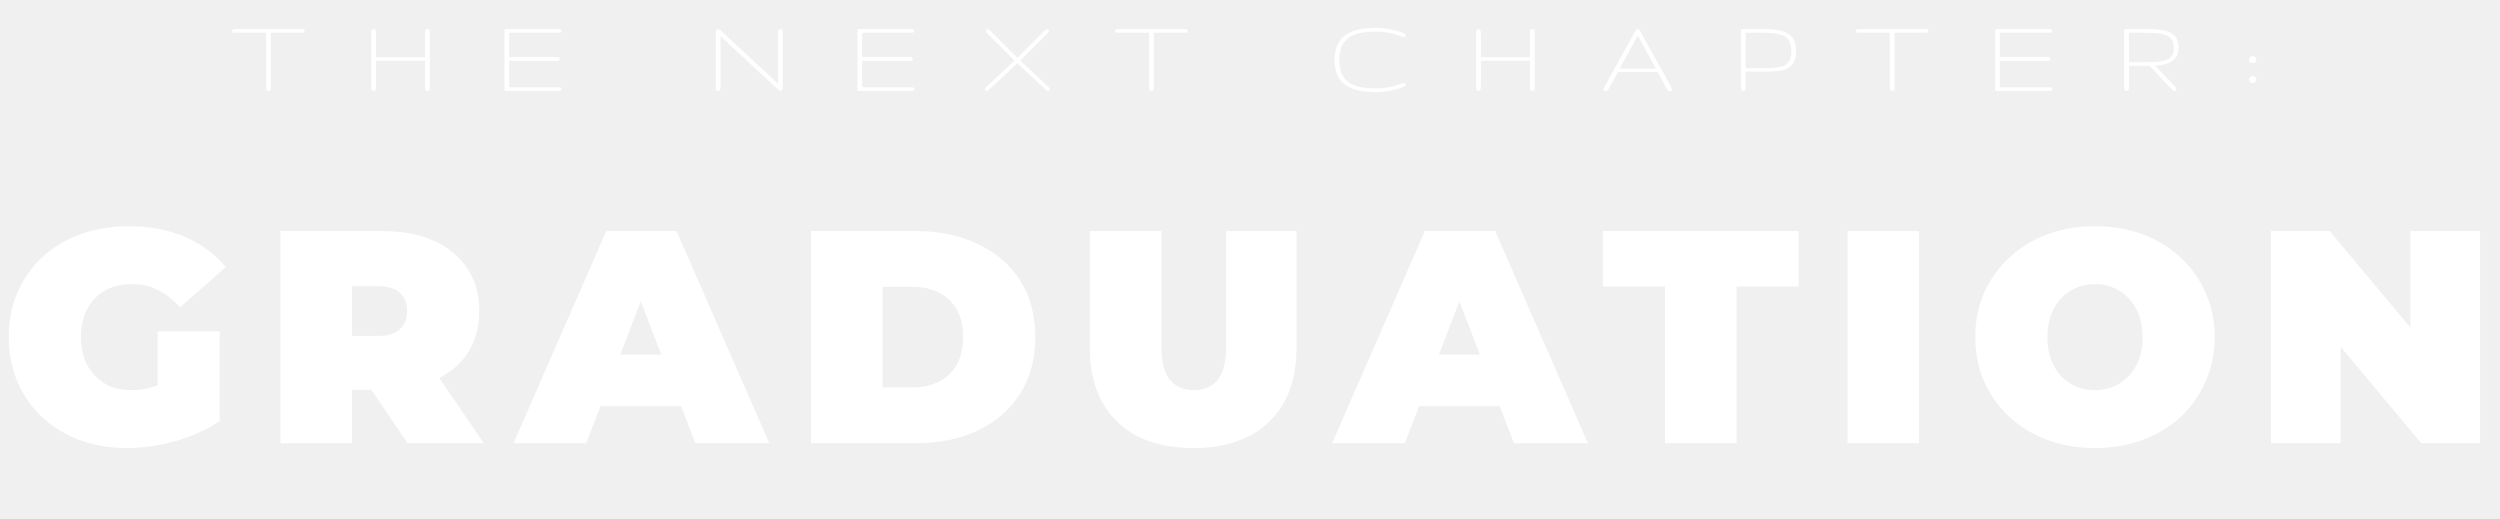
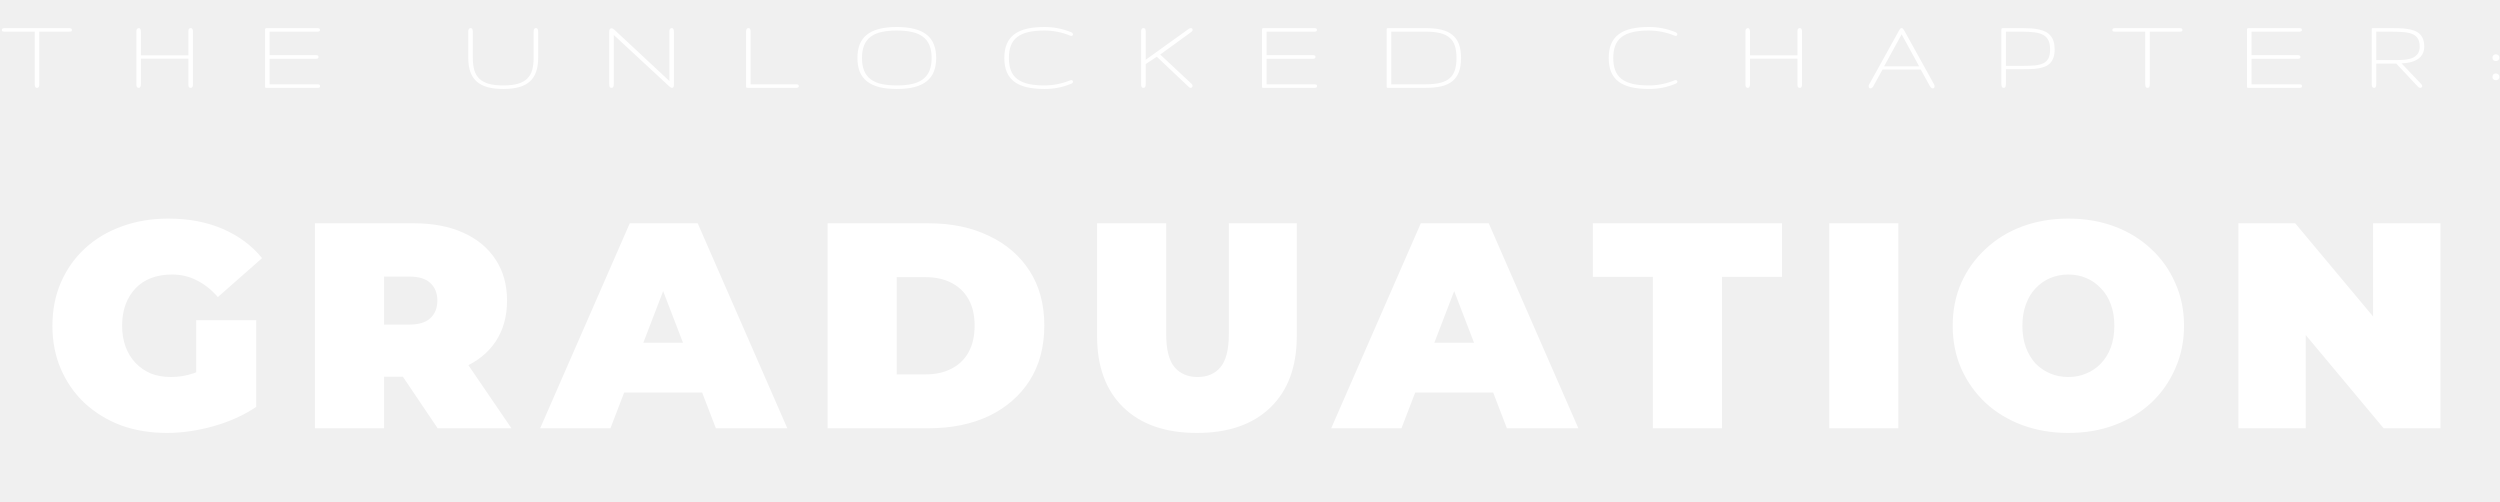
- <svg xmlns="http://www.w3.org/2000/svg" width="660" height="137" viewBox="0 0 660 137" fill="none">
-   <path d="M80.409 8.224C80.409 8.419 80.341 8.541 80.204 8.59C80.067 8.629 79.892 8.648 79.677 8.648H71.488V22.916C71.488 23.062 71.483 23.199 71.474 23.326C71.464 23.453 71.435 23.57 71.386 23.678C71.347 23.775 71.288 23.854 71.21 23.912C71.132 23.971 71.019 24 70.873 24C70.619 24 70.448 23.893 70.36 23.678C70.282 23.453 70.243 23.199 70.243 22.916V8.648H62.04C61.825 8.648 61.64 8.629 61.483 8.59C61.337 8.541 61.264 8.419 61.264 8.224C61.264 8.077 61.298 7.97 61.366 7.901C61.435 7.823 61.518 7.77 61.615 7.74C61.723 7.711 61.84 7.696 61.967 7.696C62.103 7.687 62.23 7.682 62.348 7.682H79.355C79.501 7.682 79.638 7.687 79.765 7.696C79.892 7.696 79.999 7.711 80.087 7.74C80.185 7.77 80.263 7.823 80.321 7.901C80.38 7.97 80.409 8.077 80.409 8.224ZM98.017 8.707C98.017 8.58 98.022 8.458 98.031 8.341C98.051 8.214 98.085 8.102 98.134 8.004C98.192 7.906 98.266 7.828 98.353 7.77C98.451 7.711 98.573 7.682 98.72 7.682C98.827 7.682 98.915 7.716 98.983 7.784C99.052 7.843 99.106 7.921 99.144 8.019C99.193 8.116 99.223 8.229 99.232 8.355C99.252 8.473 99.262 8.59 99.262 8.707V15.123H112.226V8.707C112.226 8.58 112.23 8.458 112.24 8.341C112.25 8.214 112.274 8.102 112.313 8.004C112.362 7.906 112.426 7.828 112.504 7.77C112.582 7.711 112.694 7.682 112.841 7.682C112.987 7.682 113.1 7.711 113.178 7.77C113.266 7.828 113.329 7.906 113.368 8.004C113.417 8.102 113.446 8.214 113.456 8.341C113.466 8.458 113.471 8.58 113.471 8.707V22.975C113.471 23.102 113.466 23.229 113.456 23.355C113.446 23.473 113.417 23.58 113.368 23.678C113.329 23.775 113.271 23.854 113.192 23.912C113.114 23.971 113.002 24 112.855 24C112.709 24 112.592 23.971 112.504 23.912C112.426 23.854 112.362 23.775 112.313 23.678C112.274 23.58 112.25 23.473 112.24 23.355C112.23 23.229 112.226 23.102 112.226 22.975V16.031H99.262V22.975C99.262 23.092 99.252 23.214 99.232 23.341C99.213 23.458 99.179 23.565 99.13 23.663C99.091 23.761 99.032 23.844 98.954 23.912C98.886 23.971 98.798 24 98.69 24C98.544 24 98.422 23.971 98.324 23.912C98.236 23.854 98.168 23.775 98.119 23.678C98.08 23.58 98.051 23.473 98.031 23.355C98.022 23.229 98.017 23.102 98.017 22.975V8.707ZM148.202 23.487C148.202 23.634 148.178 23.741 148.129 23.81C148.08 23.878 148.012 23.927 147.924 23.956C147.846 23.985 147.748 24 147.631 24C147.514 24 147.382 24 147.235 24H133.554C133.456 24 133.383 23.995 133.334 23.985C133.285 23.976 133.246 23.951 133.217 23.912C133.197 23.873 133.183 23.824 133.173 23.766C133.173 23.697 133.173 23.605 133.173 23.487V8.37C133.173 8.224 133.173 8.106 133.173 8.019C133.183 7.931 133.202 7.862 133.231 7.813C133.261 7.765 133.31 7.73 133.378 7.711C133.456 7.691 133.568 7.682 133.715 7.682H147.089C147.235 7.682 147.372 7.682 147.499 7.682C147.626 7.682 147.738 7.696 147.836 7.726C147.943 7.755 148.026 7.804 148.085 7.872C148.144 7.94 148.173 8.048 148.173 8.194C148.173 8.312 148.144 8.404 148.085 8.473C148.026 8.531 147.943 8.575 147.836 8.604C147.738 8.634 147.626 8.648 147.499 8.648C147.372 8.648 147.235 8.648 147.089 8.648H134.418V15.065H147.016C147.23 15.065 147.411 15.094 147.558 15.152C147.704 15.211 147.777 15.338 147.777 15.533C147.777 15.748 147.714 15.89 147.587 15.958C147.47 16.026 147.313 16.061 147.118 16.061H134.418V23.033H147.118C147.265 23.033 147.401 23.033 147.528 23.033C147.655 23.033 147.768 23.048 147.865 23.077C147.973 23.106 148.056 23.155 148.114 23.224C148.173 23.282 148.202 23.37 148.202 23.487ZM205.404 22.125V8.795C205.404 8.648 205.409 8.512 205.419 8.385C205.429 8.248 205.453 8.131 205.492 8.033C205.541 7.926 205.604 7.843 205.683 7.784C205.771 7.716 205.888 7.682 206.034 7.682C206.288 7.682 206.454 7.794 206.532 8.019C206.61 8.233 206.649 8.492 206.649 8.795V23.062C206.649 23.688 206.483 24 206.151 24C205.927 24 205.648 23.849 205.316 23.546L190.214 9.557V22.975C190.214 23.258 190.17 23.502 190.082 23.707C190.004 23.902 189.848 24 189.613 24C189.33 24 189.149 23.902 189.071 23.707C189.003 23.502 188.969 23.258 188.969 22.975V8.634C188.969 8.341 189.022 8.116 189.13 7.96C189.237 7.804 189.384 7.726 189.569 7.726C189.813 7.726 190.097 7.872 190.419 8.165L205.404 22.125ZM241.396 23.487C241.396 23.634 241.371 23.741 241.322 23.81C241.273 23.878 241.205 23.927 241.117 23.956C241.039 23.985 240.941 24 240.824 24C240.707 24 240.575 24 240.429 24H226.747C226.649 24 226.576 23.995 226.527 23.985C226.479 23.976 226.439 23.951 226.41 23.912C226.391 23.873 226.376 23.824 226.366 23.766C226.366 23.697 226.366 23.605 226.366 23.487V8.37C226.366 8.224 226.366 8.106 226.366 8.019C226.376 7.931 226.396 7.862 226.425 7.813C226.454 7.765 226.503 7.73 226.571 7.711C226.649 7.691 226.762 7.682 226.908 7.682H240.282C240.429 7.682 240.565 7.682 240.692 7.682C240.819 7.682 240.932 7.696 241.029 7.726C241.137 7.755 241.22 7.804 241.278 7.872C241.337 7.94 241.366 8.048 241.366 8.194C241.366 8.312 241.337 8.404 241.278 8.473C241.22 8.531 241.137 8.575 241.029 8.604C240.932 8.634 240.819 8.648 240.692 8.648C240.565 8.648 240.429 8.648 240.282 8.648H227.611V15.065H240.209C240.424 15.065 240.604 15.094 240.751 15.152C240.897 15.211 240.971 15.338 240.971 15.533C240.971 15.748 240.907 15.89 240.78 15.958C240.663 16.026 240.507 16.061 240.312 16.061H227.611V23.033H240.312C240.458 23.033 240.595 23.033 240.722 23.033C240.849 23.033 240.961 23.048 241.059 23.077C241.166 23.106 241.249 23.155 241.308 23.224C241.366 23.282 241.396 23.37 241.396 23.487ZM268.583 15.27L275.849 7.989C276.044 7.794 276.239 7.696 276.435 7.696C276.571 7.696 276.679 7.745 276.757 7.843C276.845 7.94 276.889 8.058 276.889 8.194C276.889 8.272 276.869 8.36 276.83 8.458C276.791 8.556 276.728 8.648 276.64 8.736L269.345 15.987L276.771 22.901C276.898 23.019 276.986 23.141 277.035 23.268C277.094 23.385 277.123 23.492 277.123 23.59C277.123 23.707 277.084 23.805 277.006 23.883C276.938 23.961 276.845 24 276.728 24C276.513 24 276.283 23.883 276.039 23.648L268.583 16.705L261.127 23.663C260.98 23.8 260.854 23.893 260.746 23.941C260.639 23.98 260.536 24 260.438 24C260.312 24 260.209 23.966 260.131 23.898C260.062 23.819 260.028 23.722 260.028 23.605C260.028 23.38 260.15 23.15 260.395 22.916L267.821 15.987L260.526 8.736C260.351 8.561 260.263 8.38 260.263 8.194C260.263 8.058 260.307 7.94 260.395 7.843C260.482 7.745 260.595 7.696 260.731 7.696C260.927 7.696 261.122 7.794 261.317 7.989L268.583 15.27ZM313.524 8.224C313.524 8.419 313.456 8.541 313.319 8.59C313.183 8.629 313.007 8.648 312.792 8.648H304.604V22.916C304.604 23.062 304.599 23.199 304.589 23.326C304.579 23.453 304.55 23.57 304.501 23.678C304.462 23.775 304.403 23.854 304.325 23.912C304.247 23.971 304.135 24 303.988 24C303.734 24 303.563 23.893 303.476 23.678C303.397 23.453 303.358 23.199 303.358 22.916V8.648H295.155C294.94 8.648 294.755 8.629 294.599 8.59C294.452 8.541 294.379 8.419 294.379 8.224C294.379 8.077 294.413 7.97 294.481 7.901C294.55 7.823 294.633 7.77 294.73 7.74C294.838 7.711 294.955 7.696 295.082 7.696C295.219 7.687 295.346 7.682 295.463 7.682H312.47C312.616 7.682 312.753 7.687 312.88 7.696C313.007 7.696 313.114 7.711 313.202 7.74C313.3 7.77 313.378 7.823 313.437 7.901C313.495 7.97 313.524 8.077 313.524 8.224ZM352.343 15.841C352.343 14.317 352.572 13.023 353.031 11.959C353.5 10.885 354.193 10.011 355.111 9.337C356.029 8.653 357.172 8.155 358.539 7.843C359.916 7.53 361.513 7.374 363.329 7.374C364.599 7.374 365.829 7.491 367.021 7.726C368.212 7.95 369.423 8.316 370.653 8.824C370.81 8.893 370.922 8.98 370.99 9.088C371.059 9.186 371.093 9.283 371.093 9.381C371.093 9.498 371.049 9.601 370.961 9.688C370.873 9.776 370.761 9.82 370.624 9.82C370.585 9.82 370.492 9.796 370.346 9.747C369.223 9.278 368.061 8.927 366.859 8.692C365.658 8.458 364.481 8.341 363.329 8.341C361.591 8.341 360.106 8.487 358.876 8.78C357.646 9.063 356.635 9.513 355.844 10.128C355.062 10.733 354.491 11.51 354.13 12.457C353.769 13.395 353.588 14.523 353.588 15.841C353.588 17.159 353.769 18.292 354.13 19.239C354.491 20.177 355.062 20.953 355.844 21.568C356.635 22.174 357.646 22.623 358.876 22.916C360.106 23.199 361.591 23.341 363.329 23.341C364.481 23.341 365.658 23.224 366.859 22.989C368.061 22.755 369.223 22.403 370.346 21.935C370.424 21.895 370.512 21.876 370.609 21.876C370.756 21.876 370.873 21.92 370.961 22.008C371.059 22.096 371.107 22.198 371.107 22.315C371.107 22.413 371.073 22.511 371.005 22.608C370.937 22.706 370.819 22.789 370.653 22.857C369.413 23.365 368.197 23.736 367.006 23.971C365.824 24.195 364.599 24.308 363.329 24.308C361.513 24.308 359.916 24.151 358.539 23.839C357.172 23.526 356.029 23.033 355.111 22.359C354.193 21.676 353.5 20.802 353.031 19.737C352.572 18.663 352.343 17.364 352.343 15.841ZM389.696 8.707C389.696 8.58 389.701 8.458 389.711 8.341C389.73 8.214 389.765 8.102 389.813 8.004C389.872 7.906 389.945 7.828 390.033 7.77C390.131 7.711 390.253 7.682 390.399 7.682C390.507 7.682 390.595 7.716 390.663 7.784C390.731 7.843 390.785 7.921 390.824 8.019C390.873 8.116 390.902 8.229 390.912 8.355C390.932 8.473 390.941 8.59 390.941 8.707V15.123H403.905V8.707C403.905 8.58 403.91 8.458 403.92 8.341C403.93 8.214 403.954 8.102 403.993 8.004C404.042 7.906 404.105 7.828 404.184 7.77C404.262 7.711 404.374 7.682 404.521 7.682C404.667 7.682 404.779 7.711 404.857 7.77C404.945 7.828 405.009 7.906 405.048 8.004C405.097 8.102 405.126 8.214 405.136 8.341C405.146 8.458 405.15 8.58 405.15 8.707V22.975C405.15 23.102 405.146 23.229 405.136 23.355C405.126 23.473 405.097 23.58 405.048 23.678C405.009 23.775 404.95 23.854 404.872 23.912C404.794 23.971 404.682 24 404.535 24C404.389 24 404.271 23.971 404.184 23.912C404.105 23.854 404.042 23.775 403.993 23.678C403.954 23.58 403.93 23.473 403.92 23.355C403.91 23.229 403.905 23.102 403.905 22.975V16.031H390.941V22.975C390.941 23.092 390.932 23.214 390.912 23.341C390.893 23.458 390.858 23.565 390.81 23.663C390.771 23.761 390.712 23.844 390.634 23.912C390.565 23.971 390.478 24 390.37 24C390.224 24 390.102 23.971 390.004 23.912C389.916 23.854 389.848 23.775 389.799 23.678C389.76 23.58 389.73 23.473 389.711 23.355C389.701 23.229 389.696 23.102 389.696 22.975V8.707ZM431.605 8.429C431.762 8.146 431.884 7.95 431.972 7.843C432.06 7.735 432.191 7.682 432.367 7.682C432.504 7.682 432.621 7.735 432.719 7.843C432.826 7.94 432.963 8.136 433.129 8.429L441.215 23.019C441.322 23.214 441.376 23.404 441.376 23.59C441.376 23.766 441.327 23.902 441.229 24C441.132 24.098 441.015 24.146 440.878 24.146C440.741 24.146 440.604 24.098 440.468 24C440.341 23.912 440.209 23.746 440.072 23.502L437.582 18.99H427.152L424.633 23.561C424.525 23.766 424.398 23.912 424.252 24C424.115 24.098 423.979 24.146 423.842 24.146C423.676 24.146 423.554 24.088 423.476 23.971C423.397 23.854 423.358 23.697 423.358 23.502C423.358 23.424 423.373 23.346 423.402 23.268C423.441 23.189 423.485 23.102 423.534 23.004L431.605 8.429ZM437.157 18.126L432.367 9.381L427.577 18.126H437.157ZM474.174 13.497C474.174 14.386 474.062 15.138 473.837 15.753C473.622 16.358 473.319 16.861 472.929 17.262C472.538 17.662 472.064 17.975 471.508 18.199C470.961 18.414 470.355 18.575 469.691 18.683C469.027 18.79 468.314 18.854 467.553 18.873C466.801 18.893 466.024 18.902 465.224 18.902H460.858V22.887C460.858 23.17 460.819 23.429 460.741 23.663C460.673 23.888 460.521 24 460.287 24C460.004 24 459.818 23.893 459.73 23.678C459.652 23.453 459.613 23.189 459.613 22.887V8.224C459.613 8.077 459.623 7.97 459.643 7.901C459.672 7.823 459.716 7.77 459.774 7.74C459.833 7.711 459.906 7.696 459.994 7.696C460.092 7.687 460.214 7.682 460.36 7.682H465.224C466.112 7.682 466.947 7.706 467.729 7.755C468.52 7.804 469.247 7.906 469.911 8.062C470.575 8.209 471.171 8.414 471.698 8.678C472.226 8.941 472.67 9.293 473.031 9.732C473.402 10.162 473.686 10.685 473.881 11.3C474.076 11.915 474.174 12.648 474.174 13.497ZM472.929 13.497C472.929 12.481 472.772 11.656 472.46 11.021C472.157 10.387 471.688 9.894 471.054 9.542C470.429 9.19 469.633 8.956 468.666 8.839C467.699 8.712 466.552 8.648 465.224 8.648H460.858V17.994H465.224C466.552 17.994 467.699 17.955 468.666 17.877C469.643 17.789 470.443 17.594 471.068 17.291C471.703 16.979 472.172 16.524 472.475 15.929C472.777 15.333 472.929 14.523 472.929 13.497ZM509.081 8.224C509.081 8.419 509.013 8.541 508.876 8.59C508.739 8.629 508.563 8.648 508.349 8.648H500.16V22.916C500.16 23.062 500.155 23.199 500.146 23.326C500.136 23.453 500.106 23.57 500.058 23.678C500.019 23.775 499.96 23.854 499.882 23.912C499.804 23.971 499.691 24 499.545 24C499.291 24 499.12 23.893 499.032 23.678C498.954 23.453 498.915 23.199 498.915 22.916V8.648H490.712C490.497 8.648 490.312 8.629 490.155 8.59C490.009 8.541 489.936 8.419 489.936 8.224C489.936 8.077 489.97 7.97 490.038 7.901C490.106 7.823 490.189 7.77 490.287 7.74C490.395 7.711 490.512 7.696 490.639 7.696C490.775 7.687 490.902 7.682 491.02 7.682H508.026C508.173 7.682 508.31 7.687 508.437 7.696C508.563 7.696 508.671 7.711 508.759 7.74C508.856 7.77 508.935 7.823 508.993 7.901C509.052 7.97 509.081 8.077 509.081 8.224ZM541.747 23.487C541.747 23.634 541.723 23.741 541.674 23.81C541.625 23.878 541.557 23.927 541.469 23.956C541.391 23.985 541.293 24 541.176 24C541.059 24 540.927 24 540.78 24H527.099C527.001 24 526.928 23.995 526.879 23.985C526.83 23.976 526.791 23.951 526.762 23.912C526.742 23.873 526.728 23.824 526.718 23.766C526.718 23.697 526.718 23.605 526.718 23.487V8.37C526.718 8.224 526.718 8.106 526.718 8.019C526.728 7.931 526.747 7.862 526.776 7.813C526.806 7.765 526.854 7.73 526.923 7.711C527.001 7.691 527.113 7.682 527.26 7.682H540.634C540.78 7.682 540.917 7.682 541.044 7.682C541.171 7.682 541.283 7.696 541.381 7.726C541.488 7.755 541.571 7.804 541.63 7.872C541.688 7.94 541.718 8.048 541.718 8.194C541.718 8.312 541.688 8.404 541.63 8.473C541.571 8.531 541.488 8.575 541.381 8.604C541.283 8.634 541.171 8.648 541.044 8.648C540.917 8.648 540.78 8.648 540.634 8.648H527.963V15.065H540.561C540.775 15.065 540.956 15.094 541.103 15.152C541.249 15.211 541.322 15.338 541.322 15.533C541.322 15.748 541.259 15.89 541.132 15.958C541.015 16.026 540.858 16.061 540.663 16.061H527.963V23.033H540.663C540.81 23.033 540.946 23.033 541.073 23.033C541.2 23.033 541.312 23.048 541.41 23.077C541.518 23.106 541.601 23.155 541.659 23.224C541.718 23.282 541.747 23.37 541.747 23.487ZM575.146 12.75C575.146 13.346 575.058 13.868 574.882 14.317C574.706 14.767 574.467 15.157 574.164 15.489C573.871 15.821 573.52 16.1 573.109 16.324C572.709 16.549 572.279 16.734 571.82 16.881C571.361 17.018 570.883 17.12 570.385 17.189C569.896 17.257 569.418 17.301 568.949 17.32L574.34 22.989C574.428 23.077 574.486 23.17 574.516 23.268C574.555 23.355 574.579 23.439 574.589 23.517C574.589 23.653 574.54 23.77 574.442 23.868C574.354 23.956 574.237 24 574.091 24C573.983 24 573.866 23.976 573.739 23.927C573.622 23.878 573.505 23.785 573.388 23.648L567.514 17.379H562.035V22.887C562.035 23.033 562.025 23.175 562.006 23.311C561.996 23.439 561.972 23.556 561.933 23.663C561.894 23.761 561.835 23.844 561.757 23.912C561.688 23.971 561.596 24 561.479 24C561.195 24 561.01 23.893 560.922 23.678C560.834 23.453 560.79 23.189 560.79 22.887V8.224C560.79 8.077 560.79 7.97 560.79 7.901C560.8 7.823 560.819 7.77 560.849 7.74C560.878 7.711 560.927 7.696 560.995 7.696C561.073 7.687 561.186 7.682 561.332 7.682H565.58C566.488 7.682 567.353 7.691 568.173 7.711C569.003 7.73 569.77 7.794 570.473 7.901C571.186 7.999 571.83 8.155 572.406 8.37C572.982 8.575 573.471 8.868 573.871 9.249C574.281 9.62 574.594 10.089 574.809 10.655C575.033 11.222 575.146 11.92 575.146 12.75ZM573.9 12.75C573.9 11.783 573.72 11.026 573.358 10.479C573.007 9.923 572.479 9.513 571.776 9.249C571.073 8.976 570.204 8.81 569.169 8.751C568.134 8.683 566.938 8.648 565.58 8.648H562.035V16.412H567.528C568.378 16.412 569.188 16.373 569.96 16.295C570.731 16.217 571.405 16.051 571.981 15.797C572.567 15.533 573.031 15.162 573.373 14.684C573.725 14.205 573.9 13.56 573.9 12.75ZM593.778 15.782C593.778 15.499 593.861 15.27 594.027 15.094C594.203 14.918 594.433 14.83 594.716 14.83C594.979 14.83 595.204 14.918 595.39 15.094C595.585 15.27 595.683 15.499 595.683 15.782C595.683 16.056 595.585 16.275 595.39 16.441C595.204 16.607 594.979 16.69 594.716 16.69C594.433 16.69 594.203 16.607 594.027 16.441C593.861 16.275 593.778 16.056 593.778 15.782ZM593.778 21.012C593.778 20.729 593.861 20.499 594.027 20.323C594.203 20.148 594.433 20.06 594.716 20.06C594.979 20.06 595.204 20.148 595.39 20.323C595.585 20.499 595.683 20.729 595.683 21.012C595.683 21.285 595.585 21.505 595.39 21.671C595.204 21.837 594.979 21.92 594.716 21.92C594.433 21.92 594.203 21.837 594.027 21.671C593.861 21.505 593.778 21.285 593.778 21.012Z" fill="white" />
-   <path d="M33.6 118.28C29.067 118.28 24.88 117.587 21.04 116.2C17.253 114.76 13.947 112.733 11.12 110.12C8.347 107.507 6.187 104.413 4.64 100.84C3.093 97.267 2.32 93.32 2.32 89C2.32 84.68 3.093 80.733 4.64 77.16C6.187 73.587 8.373 70.493 11.2 67.88C14.027 65.267 17.36 63.267 21.2 61.88C25.093 60.44 29.36 59.72 34 59.72C39.547 59.72 44.48 60.653 48.8 62.52C53.173 64.387 56.773 67.053 59.6 70.52L47.52 81.16C45.76 79.133 43.84 77.613 41.76 76.6C39.733 75.533 37.467 75 34.96 75C32.88 75 30.987 75.32 29.28 75.96C27.627 76.6 26.213 77.533 25.04 78.76C23.867 79.987 22.96 81.453 22.32 83.16C21.68 84.867 21.36 86.813 21.36 89C21.36 91.08 21.68 93 22.32 94.76C22.96 96.467 23.867 97.933 25.04 99.16C26.213 100.387 27.6 101.347 29.2 102.04C30.853 102.68 32.693 103 34.72 103C36.853 103 38.933 102.653 40.96 101.96C42.987 101.213 45.147 99.96 47.44 98.2L58 111.16C54.587 113.453 50.693 115.213 46.32 116.44C41.947 117.667 37.707 118.28 33.6 118.28ZM41.6 108.76V87.48H58V111.16L41.6 108.76ZM74.044 117V61H101.004C106.231 61 110.738 61.853 114.524 63.56C118.364 65.267 121.324 67.72 123.404 70.92C125.484 74.067 126.524 77.8 126.524 82.12C126.524 86.44 125.484 90.173 123.404 93.32C121.324 96.413 118.364 98.787 114.524 100.44C110.738 102.093 106.231 102.92 101.004 102.92H84.524L92.924 95.16V117H74.044ZM107.564 117L93.804 96.6H113.804L127.724 117H107.564ZM92.924 97.24L84.524 88.68H99.804C102.418 88.68 104.338 88.093 105.564 86.92C106.844 85.747 107.484 84.147 107.484 82.12C107.484 80.093 106.844 78.493 105.564 77.32C104.338 76.147 102.418 75.56 99.804 75.56H84.524L92.924 67V97.24ZM135.574 117L160.054 61H178.614L203.094 117H183.574L165.494 69.96H172.854L154.774 117H135.574ZM150.134 107.24L154.934 93.64H180.694L185.494 107.24H150.134ZM214.107 117V61H241.707C247.947 61 253.44 62.147 258.187 64.44C262.934 66.68 266.64 69.88 269.307 74.04C271.974 78.2 273.307 83.16 273.307 88.92C273.307 94.733 271.974 99.747 269.307 103.96C266.64 108.12 262.934 111.347 258.187 113.64C253.44 115.88 247.947 117 241.707 117H214.107ZM232.987 102.28H240.907C243.574 102.28 245.894 101.773 247.867 100.76C249.894 99.747 251.467 98.253 252.587 96.28C253.707 94.253 254.267 91.8 254.267 88.92C254.267 86.093 253.707 83.693 252.587 81.72C251.467 79.747 249.894 78.253 247.867 77.24C245.894 76.227 243.574 75.72 240.907 75.72H232.987V102.28ZM315.001 118.28C306.414 118.28 299.721 115.96 294.921 111.32C290.121 106.68 287.721 100.173 287.721 91.8V61H306.601V91.24C306.601 95.507 307.374 98.547 308.921 100.36C310.467 102.12 312.547 103 315.161 103C317.827 103 319.907 102.12 321.401 100.36C322.947 98.547 323.721 95.507 323.721 91.24V61H342.281V91.8C342.281 100.173 339.881 106.68 335.081 111.32C330.281 115.96 323.587 118.28 315.001 118.28ZM351.683 117L376.163 61H394.723L419.203 117H399.683L381.603 69.96H388.963L370.883 117H351.683ZM366.243 107.24L371.043 93.64H396.803L401.603 107.24H366.243ZM439.564 117V75.64H423.164V61H474.844V75.64H458.444V117H439.564ZM487.748 117V61H506.628V117H487.748ZM553.076 118.28C548.543 118.28 544.33 117.56 540.436 116.12C536.596 114.68 533.263 112.653 530.436 110.04C527.61 107.373 525.396 104.253 523.796 100.68C522.25 97.107 521.476 93.213 521.476 89C521.476 84.733 522.25 80.84 523.796 77.32C525.396 73.747 527.61 70.653 530.436 68.04C533.263 65.373 536.596 63.32 540.436 61.88C544.33 60.44 548.543 59.72 553.076 59.72C557.663 59.72 561.876 60.44 565.716 61.88C569.556 63.32 572.89 65.373 575.716 68.04C578.543 70.653 580.73 73.747 582.276 77.32C583.876 80.84 584.676 84.733 584.676 89C584.676 93.213 583.876 97.107 582.276 100.68C580.73 104.253 578.543 107.373 575.716 110.04C572.89 112.653 569.556 114.68 565.716 116.12C561.876 117.56 557.663 118.28 553.076 118.28ZM553.076 103C554.836 103 556.463 102.68 557.956 102.04C559.503 101.4 560.836 100.493 561.956 99.32C563.13 98.093 564.036 96.627 564.676 94.92C565.316 93.16 565.636 91.187 565.636 89C565.636 86.813 565.316 84.867 564.676 83.16C564.036 81.4 563.13 79.933 561.956 78.76C560.836 77.533 559.503 76.6 557.956 75.96C556.463 75.32 554.836 75 553.076 75C551.316 75 549.663 75.32 548.116 75.96C546.623 76.6 545.29 77.533 544.116 78.76C542.996 79.933 542.116 81.4 541.476 83.16C540.836 84.867 540.516 86.813 540.516 89C540.516 91.187 540.836 93.16 541.476 94.92C542.116 96.627 542.996 98.093 544.116 99.32C545.29 100.493 546.623 101.4 548.116 102.04C549.663 102.68 551.316 103 553.076 103ZM599.529 117V61H615.049L643.529 95.08H636.329V61H654.729V117H639.209L610.729 82.92H617.929V117H599.529Z" fill="white" />
+ <svg xmlns="http://www.w3.org/2000/svg" width="683" height="137" viewBox="0 0 683 137" fill="none">
+   <path d="M19.648 8.224C19.648 8.419 19.58 8.541 19.443 8.59C19.307 8.629 19.131 8.648 18.916 8.648H10.727V22.916C10.727 23.062 10.723 23.199 10.713 23.326C10.703 23.453 10.674 23.57 10.625 23.678C10.586 23.775 10.527 23.854 10.449 23.912C10.371 23.971 10.259 24 10.112 24C9.858 24 9.688 23.893 9.6 23.678C9.521 23.453 9.482 23.199 9.482 22.916V8.648H1.279C1.064 8.648 0.879 8.629 0.723 8.59C0.576 8.541 0.503 8.419 0.503 8.224C0.503 8.077 0.537 7.97 0.605 7.901C0.674 7.823 0.757 7.77 0.854 7.74C0.962 7.711 1.079 7.696 1.206 7.696C1.343 7.687 1.47 7.682 1.587 7.682H18.594C18.74 7.682 18.877 7.687 19.004 7.696C19.131 7.696 19.238 7.711 19.326 7.74C19.424 7.77 19.502 7.823 19.561 7.901C19.619 7.97 19.648 8.077 19.648 8.224ZM37.256 8.707C37.256 8.58 37.261 8.458 37.27 8.341C37.29 8.214 37.324 8.102 37.373 8.004C37.432 7.906 37.505 7.828 37.593 7.77C37.69 7.711 37.812 7.682 37.959 7.682C38.066 7.682 38.154 7.716 38.223 7.784C38.291 7.843 38.345 7.921 38.384 8.019C38.433 8.116 38.462 8.229 38.472 8.355C38.491 8.473 38.501 8.59 38.501 8.707V15.123H51.465V8.707C51.465 8.58 51.47 8.458 51.48 8.341C51.489 8.214 51.514 8.102 51.553 8.004C51.602 7.906 51.665 7.828 51.743 7.77C51.821 7.711 51.934 7.682 52.08 7.682C52.227 7.682 52.339 7.711 52.417 7.77C52.505 7.828 52.568 7.906 52.607 8.004C52.656 8.102 52.685 8.214 52.695 8.341C52.705 8.458 52.71 8.58 52.71 8.707V22.975C52.71 23.102 52.705 23.229 52.695 23.355C52.685 23.473 52.656 23.58 52.607 23.678C52.568 23.775 52.51 23.854 52.432 23.912C52.353 23.971 52.241 24 52.095 24C51.948 24 51.831 23.971 51.743 23.912C51.665 23.854 51.602 23.775 51.553 23.678C51.514 23.58 51.489 23.473 51.48 23.355C51.47 23.229 51.465 23.102 51.465 22.975V16.031H38.501V22.975C38.501 23.092 38.491 23.214 38.472 23.341C38.452 23.458 38.418 23.565 38.369 23.663C38.33 23.761 38.272 23.844 38.193 23.912C38.125 23.971 38.037 24 37.93 24C37.783 24 37.661 23.971 37.563 23.912C37.476 23.854 37.407 23.775 37.358 23.678C37.319 23.58 37.29 23.473 37.27 23.355C37.261 23.229 37.256 23.102 37.256 22.975V8.707ZM87.441 23.487C87.441 23.634 87.417 23.741 87.368 23.81C87.319 23.878 87.251 23.927 87.163 23.956C87.085 23.985 86.987 24 86.87 24C86.753 24 86.621 24 86.475 24H72.793C72.695 24 72.622 23.995 72.573 23.985C72.524 23.976 72.485 23.951 72.456 23.912C72.436 23.873 72.422 23.824 72.412 23.766C72.412 23.697 72.412 23.605 72.412 23.487V8.37C72.412 8.224 72.412 8.106 72.412 8.019C72.422 7.931 72.441 7.862 72.471 7.813C72.5 7.765 72.549 7.73 72.617 7.711C72.695 7.691 72.808 7.682 72.954 7.682H86.328C86.475 7.682 86.611 7.682 86.738 7.682C86.865 7.682 86.978 7.696 87.075 7.726C87.183 7.755 87.266 7.804 87.324 7.872C87.383 7.94 87.412 8.048 87.412 8.194C87.412 8.312 87.383 8.404 87.324 8.473C87.266 8.531 87.183 8.575 87.075 8.604C86.978 8.634 86.865 8.648 86.738 8.648C86.611 8.648 86.475 8.648 86.328 8.648H73.657V15.065H86.255C86.47 15.065 86.65 15.094 86.797 15.152C86.943 15.211 87.017 15.338 87.017 15.533C87.017 15.748 86.953 15.89 86.826 15.958C86.709 16.026 86.553 16.061 86.357 16.061H73.657V23.033H86.357C86.504 23.033 86.641 23.033 86.768 23.033C86.894 23.033 87.007 23.048 87.105 23.077C87.212 23.106 87.295 23.155 87.353 23.224C87.412 23.282 87.441 23.37 87.441 23.487ZM137.495 23.341C139.087 23.341 140.415 23.189 141.479 22.887C142.544 22.574 143.394 22.105 144.028 21.48C144.673 20.855 145.127 20.074 145.391 19.137C145.654 18.189 145.786 17.076 145.786 15.797V8.707C145.786 8.453 145.825 8.219 145.903 8.004C145.981 7.789 146.143 7.682 146.387 7.682C146.533 7.682 146.646 7.711 146.724 7.77C146.812 7.828 146.875 7.906 146.914 8.004C146.963 8.102 146.992 8.214 147.002 8.341C147.021 8.458 147.031 8.58 147.031 8.707V15.797C147.031 17.32 146.831 18.624 146.431 19.708C146.04 20.782 145.449 21.661 144.658 22.345C143.867 23.028 142.871 23.526 141.67 23.839C140.479 24.151 139.087 24.308 137.495 24.308C135.894 24.308 134.497 24.151 133.306 23.839C132.114 23.526 131.118 23.028 130.317 22.345C129.517 21.661 128.916 20.782 128.516 19.708C128.125 18.624 127.93 17.32 127.93 15.797V8.707C127.93 8.58 127.935 8.458 127.944 8.341C127.964 8.214 127.998 8.102 128.047 8.004C128.096 7.906 128.159 7.828 128.237 7.77C128.325 7.711 128.442 7.682 128.589 7.682C128.833 7.682 128.989 7.789 129.058 8.004C129.136 8.219 129.175 8.453 129.175 8.707V15.797C129.175 17.076 129.307 18.189 129.57 19.137C129.844 20.074 130.298 20.855 130.933 21.48C131.577 22.105 132.432 22.574 133.496 22.887C134.561 23.189 135.894 23.341 137.495 23.341ZM182.876 22.125V8.795C182.876 8.648 182.881 8.512 182.891 8.385C182.9 8.248 182.925 8.131 182.964 8.033C183.013 7.926 183.076 7.843 183.154 7.784C183.242 7.716 183.359 7.682 183.506 7.682C183.76 7.682 183.926 7.794 184.004 8.019C184.082 8.233 184.121 8.492 184.121 8.795V23.062C184.121 23.688 183.955 24 183.623 24C183.398 24 183.12 23.849 182.788 23.546L167.686 9.557V22.975C167.686 23.258 167.642 23.502 167.554 23.707C167.476 23.902 167.319 24 167.085 24C166.802 24 166.621 23.902 166.543 23.707C166.475 23.502 166.44 23.258 166.44 22.975V8.634C166.44 8.341 166.494 8.116 166.602 7.96C166.709 7.804 166.855 7.726 167.041 7.726C167.285 7.726 167.568 7.872 167.891 8.165L182.876 22.125ZM204.424 24C204.277 24 204.16 23.995 204.072 23.985C203.994 23.976 203.936 23.956 203.896 23.927C203.857 23.888 203.833 23.834 203.823 23.766C203.823 23.688 203.823 23.585 203.823 23.458V8.634C203.823 8.38 203.867 8.16 203.955 7.975C204.043 7.779 204.229 7.682 204.512 7.682C204.746 7.682 204.897 7.784 204.966 7.989C205.034 8.185 205.068 8.399 205.068 8.634V23.033H217.651C217.847 23.033 217.993 23.087 218.091 23.194C218.198 23.292 218.252 23.399 218.252 23.517C218.252 23.644 218.198 23.756 218.091 23.854C217.993 23.951 217.847 24 217.651 24H204.424ZM255.767 15.841C255.767 17.267 255.552 18.512 255.122 19.576C254.702 20.631 254.048 21.51 253.159 22.213C252.28 22.916 251.162 23.443 249.805 23.795C248.457 24.137 246.855 24.308 245 24.308C243.145 24.308 241.538 24.137 240.181 23.795C238.833 23.443 237.72 22.916 236.841 22.213C235.962 21.51 235.308 20.631 234.878 19.576C234.458 18.512 234.248 17.267 234.248 15.841C234.248 14.415 234.458 13.175 234.878 12.12C235.308 11.056 235.962 10.172 236.841 9.469C237.72 8.766 238.833 8.243 240.181 7.901C241.538 7.55 243.145 7.374 245 7.374C246.855 7.374 248.457 7.55 249.805 7.901C251.162 8.243 252.28 8.766 253.159 9.469C254.048 10.172 254.702 11.056 255.122 12.12C255.552 13.175 255.767 14.415 255.767 15.841ZM235.493 15.841C235.493 17.208 235.688 18.365 236.079 19.312C236.47 20.26 237.056 21.036 237.837 21.642C238.628 22.237 239.619 22.672 240.811 22.945C242.002 23.209 243.398 23.341 245 23.341C246.602 23.341 247.998 23.209 249.189 22.945C250.381 22.672 251.372 22.237 252.163 21.642C252.954 21.036 253.545 20.26 253.936 19.312C254.326 18.365 254.521 17.208 254.521 15.841C254.521 14.483 254.326 13.331 253.936 12.384C253.545 11.427 252.954 10.65 252.163 10.055C251.372 9.449 250.381 9.015 249.189 8.751C247.998 8.478 246.602 8.341 245 8.341C243.398 8.341 242.002 8.478 240.811 8.751C239.619 9.015 238.628 9.449 237.837 10.055C237.056 10.65 236.47 11.427 236.079 12.384C235.688 13.331 235.493 14.483 235.493 15.841ZM274.385 15.841C274.385 14.317 274.614 13.023 275.073 11.959C275.542 10.885 276.235 10.011 277.153 9.337C278.071 8.653 279.214 8.155 280.581 7.843C281.958 7.53 283.555 7.374 285.371 7.374C286.641 7.374 287.871 7.491 289.062 7.726C290.254 7.95 291.465 8.316 292.695 8.824C292.852 8.893 292.964 8.98 293.032 9.088C293.101 9.186 293.135 9.283 293.135 9.381C293.135 9.498 293.091 9.601 293.003 9.688C292.915 9.776 292.803 9.82 292.666 9.82C292.627 9.82 292.534 9.796 292.388 9.747C291.265 9.278 290.103 8.927 288.901 8.692C287.7 8.458 286.523 8.341 285.371 8.341C283.633 8.341 282.148 8.487 280.918 8.78C279.688 9.063 278.677 9.513 277.886 10.128C277.104 10.733 276.533 11.51 276.172 12.457C275.811 13.395 275.63 14.523 275.63 15.841C275.63 17.159 275.811 18.292 276.172 19.239C276.533 20.177 277.104 20.953 277.886 21.568C278.677 22.174 279.688 22.623 280.918 22.916C282.148 23.199 283.633 23.341 285.371 23.341C286.523 23.341 287.7 23.224 288.901 22.989C290.103 22.755 291.265 22.403 292.388 21.935C292.466 21.895 292.554 21.876 292.651 21.876C292.798 21.876 292.915 21.92 293.003 22.008C293.101 22.096 293.149 22.198 293.149 22.315C293.149 22.413 293.115 22.511 293.047 22.608C292.979 22.706 292.861 22.789 292.695 22.857C291.455 23.365 290.239 23.736 289.048 23.971C287.866 24.195 286.641 24.308 285.371 24.308C283.555 24.308 281.958 24.151 280.581 23.839C279.214 23.526 278.071 23.033 277.153 22.359C276.235 21.676 275.542 20.802 275.073 19.737C274.614 18.663 274.385 17.364 274.385 15.841ZM316.968 14.903L325.508 22.872C325.703 23.048 325.801 23.243 325.801 23.458C325.801 23.605 325.752 23.731 325.654 23.839C325.557 23.946 325.435 24 325.288 24C325.122 24 324.961 23.927 324.805 23.78L316.045 15.504L313.013 17.496V22.975C313.013 23.258 312.969 23.502 312.881 23.707C312.793 23.902 312.632 24 312.397 24C312.114 24 311.934 23.902 311.855 23.707C311.787 23.502 311.753 23.268 311.753 23.004V8.648C311.753 8.365 311.792 8.136 311.87 7.96C311.958 7.774 312.144 7.682 312.427 7.682C312.661 7.682 312.817 7.774 312.896 7.96C312.974 8.146 313.013 8.365 313.013 8.619V16.324L324.746 7.901C324.854 7.823 324.956 7.77 325.054 7.74C325.161 7.701 325.254 7.682 325.332 7.682C325.488 7.682 325.605 7.726 325.684 7.813C325.771 7.901 325.815 8.014 325.815 8.15C325.815 8.365 325.708 8.551 325.493 8.707L316.968 14.903ZM359.814 23.487C359.814 23.634 359.79 23.741 359.741 23.81C359.692 23.878 359.624 23.927 359.536 23.956C359.458 23.985 359.36 24 359.243 24C359.126 24 358.994 24 358.848 24H345.166C345.068 24 344.995 23.995 344.946 23.985C344.897 23.976 344.858 23.951 344.829 23.912C344.81 23.873 344.795 23.824 344.785 23.766C344.785 23.697 344.785 23.605 344.785 23.487V8.37C344.785 8.224 344.785 8.106 344.785 8.019C344.795 7.931 344.814 7.862 344.844 7.813C344.873 7.765 344.922 7.73 344.99 7.711C345.068 7.691 345.181 7.682 345.327 7.682H358.701C358.848 7.682 358.984 7.682 359.111 7.682C359.238 7.682 359.351 7.696 359.448 7.726C359.556 7.755 359.639 7.804 359.697 7.872C359.756 7.94 359.785 8.048 359.785 8.194C359.785 8.312 359.756 8.404 359.697 8.473C359.639 8.531 359.556 8.575 359.448 8.604C359.351 8.634 359.238 8.648 359.111 8.648C358.984 8.648 358.848 8.648 358.701 8.648H346.03V15.065H358.628C358.843 15.065 359.023 15.094 359.17 15.152C359.316 15.211 359.39 15.338 359.39 15.533C359.39 15.748 359.326 15.89 359.199 15.958C359.082 16.026 358.926 16.061 358.73 16.061H346.03V23.033H358.73C358.877 23.033 359.014 23.033 359.141 23.033C359.268 23.033 359.38 23.048 359.478 23.077C359.585 23.106 359.668 23.155 359.727 23.224C359.785 23.282 359.814 23.37 359.814 23.487ZM399.16 15.812C399.16 17.374 398.955 18.678 398.545 19.723C398.135 20.768 397.524 21.607 396.714 22.242C395.903 22.877 394.893 23.331 393.682 23.605C392.48 23.868 391.084 24 389.492 24H379.414C379.268 24 379.155 24 379.077 24C379.009 23.99 378.955 23.971 378.916 23.941C378.877 23.902 378.853 23.849 378.843 23.78C378.843 23.712 378.843 23.614 378.843 23.487V8.224C378.843 8.077 378.843 7.97 378.843 7.901C378.853 7.823 378.877 7.77 378.916 7.74C378.955 7.711 379.014 7.696 379.092 7.696C379.18 7.687 379.297 7.682 379.443 7.682H389.492C391.084 7.682 392.48 7.818 393.682 8.092C394.893 8.365 395.903 8.824 396.714 9.469C397.524 10.104 398.135 10.938 398.545 11.974C398.955 13.009 399.16 14.288 399.16 15.812ZM397.915 15.812C397.915 14.552 397.773 13.473 397.49 12.574C397.207 11.666 396.738 10.924 396.084 10.348C395.43 9.762 394.565 9.332 393.491 9.059C392.417 8.785 391.084 8.648 389.492 8.648H380.088V23.033H389.492C391.084 23.033 392.417 22.896 393.491 22.623C394.565 22.35 395.43 21.925 396.084 21.349C396.738 20.763 397.207 20.016 397.49 19.107C397.773 18.189 397.915 17.091 397.915 15.812ZM439.502 15.841C439.502 14.317 439.731 13.023 440.19 11.959C440.659 10.885 441.353 10.011 442.271 9.337C443.188 8.653 444.331 8.155 445.698 7.843C447.075 7.53 448.672 7.374 450.488 7.374C451.758 7.374 452.988 7.491 454.18 7.726C455.371 7.95 456.582 8.316 457.812 8.824C457.969 8.893 458.081 8.98 458.149 9.088C458.218 9.186 458.252 9.283 458.252 9.381C458.252 9.498 458.208 9.601 458.12 9.688C458.032 9.776 457.92 9.82 457.783 9.82C457.744 9.82 457.651 9.796 457.505 9.747C456.382 9.278 455.22 8.927 454.019 8.692C452.817 8.458 451.641 8.341 450.488 8.341C448.75 8.341 447.266 8.487 446.035 8.78C444.805 9.063 443.794 9.513 443.003 10.128C442.222 10.733 441.65 11.51 441.289 12.457C440.928 13.395 440.747 14.523 440.747 15.841C440.747 17.159 440.928 18.292 441.289 19.239C441.65 20.177 442.222 20.953 443.003 21.568C443.794 22.174 444.805 22.623 446.035 22.916C447.266 23.199 448.75 23.341 450.488 23.341C451.641 23.341 452.817 23.224 454.019 22.989C455.22 22.755 456.382 22.403 457.505 21.935C457.583 21.895 457.671 21.876 457.769 21.876C457.915 21.876 458.032 21.92 458.12 22.008C458.218 22.096 458.267 22.198 458.267 22.315C458.267 22.413 458.232 22.511 458.164 22.608C458.096 22.706 457.979 22.789 457.812 22.857C456.572 23.365 455.356 23.736 454.165 23.971C452.983 24.195 451.758 24.308 450.488 24.308C448.672 24.308 447.075 24.151 445.698 23.839C444.331 23.526 443.188 23.033 442.271 22.359C441.353 21.676 440.659 20.802 440.19 19.737C439.731 18.663 439.502 17.364 439.502 15.841ZM476.855 8.707C476.855 8.58 476.86 8.458 476.87 8.341C476.89 8.214 476.924 8.102 476.973 8.004C477.031 7.906 477.104 7.828 477.192 7.77C477.29 7.711 477.412 7.682 477.559 7.682C477.666 7.682 477.754 7.716 477.822 7.784C477.891 7.843 477.944 7.921 477.983 8.019C478.032 8.116 478.062 8.229 478.071 8.355C478.091 8.473 478.101 8.59 478.101 8.707V15.123H491.064V8.707C491.064 8.58 491.069 8.458 491.079 8.341C491.089 8.214 491.113 8.102 491.152 8.004C491.201 7.906 491.265 7.828 491.343 7.77C491.421 7.711 491.533 7.682 491.68 7.682C491.826 7.682 491.938 7.711 492.017 7.77C492.104 7.828 492.168 7.906 492.207 8.004C492.256 8.102 492.285 8.214 492.295 8.341C492.305 8.458 492.31 8.58 492.31 8.707V22.975C492.31 23.102 492.305 23.229 492.295 23.355C492.285 23.473 492.256 23.58 492.207 23.678C492.168 23.775 492.109 23.854 492.031 23.912C491.953 23.971 491.841 24 491.694 24C491.548 24 491.431 23.971 491.343 23.912C491.265 23.854 491.201 23.775 491.152 23.678C491.113 23.58 491.089 23.473 491.079 23.355C491.069 23.229 491.064 23.102 491.064 22.975V16.031H478.101V22.975C478.101 23.092 478.091 23.214 478.071 23.341C478.052 23.458 478.018 23.565 477.969 23.663C477.93 23.761 477.871 23.844 477.793 23.912C477.725 23.971 477.637 24 477.529 24C477.383 24 477.261 23.971 477.163 23.912C477.075 23.854 477.007 23.775 476.958 23.678C476.919 23.58 476.89 23.473 476.87 23.355C476.86 23.229 476.855 23.102 476.855 22.975V8.707ZM518.765 8.429C518.921 8.146 519.043 7.95 519.131 7.843C519.219 7.735 519.351 7.682 519.526 7.682C519.663 7.682 519.78 7.735 519.878 7.843C519.985 7.94 520.122 8.136 520.288 8.429L528.374 23.019C528.481 23.214 528.535 23.404 528.535 23.59C528.535 23.766 528.486 23.902 528.389 24C528.291 24.098 528.174 24.146 528.037 24.146C527.9 24.146 527.764 24.098 527.627 24C527.5 23.912 527.368 23.746 527.231 23.502L524.741 18.99H514.312L511.792 23.561C511.685 23.766 511.558 23.912 511.411 24C511.274 24.098 511.138 24.146 511.001 24.146C510.835 24.146 510.713 24.088 510.635 23.971C510.557 23.854 510.518 23.697 510.518 23.502C510.518 23.424 510.532 23.346 510.562 23.268C510.601 23.189 510.645 23.102 510.693 23.004L518.765 8.429ZM524.316 18.126L519.526 9.381L514.736 18.126H524.316ZM561.333 13.497C561.333 14.386 561.221 15.138 560.996 15.753C560.781 16.358 560.479 16.861 560.088 17.262C559.697 17.662 559.224 17.975 558.667 18.199C558.12 18.414 557.515 18.575 556.851 18.683C556.187 18.79 555.474 18.854 554.712 18.873C553.96 18.893 553.184 18.902 552.383 18.902H548.018V22.887C548.018 23.17 547.979 23.429 547.9 23.663C547.832 23.888 547.681 24 547.446 24C547.163 24 546.978 23.893 546.89 23.678C546.812 23.453 546.772 23.189 546.772 22.887V8.224C546.772 8.077 546.782 7.97 546.802 7.901C546.831 7.823 546.875 7.77 546.934 7.74C546.992 7.711 547.065 7.696 547.153 7.696C547.251 7.687 547.373 7.682 547.52 7.682H552.383C553.271 7.682 554.106 7.706 554.888 7.755C555.679 7.804 556.406 7.906 557.07 8.062C557.734 8.209 558.33 8.414 558.857 8.678C559.385 8.941 559.829 9.293 560.19 9.732C560.562 10.162 560.845 10.685 561.04 11.3C561.235 11.915 561.333 12.648 561.333 13.497ZM560.088 13.497C560.088 12.481 559.932 11.656 559.619 11.021C559.316 10.387 558.848 9.894 558.213 9.542C557.588 9.19 556.792 8.956 555.825 8.839C554.858 8.712 553.711 8.648 552.383 8.648H548.018V17.994H552.383C553.711 17.994 554.858 17.955 555.825 17.877C556.802 17.789 557.603 17.594 558.228 17.291C558.862 16.979 559.331 16.524 559.634 15.929C559.937 15.333 560.088 14.523 560.088 13.497ZM596.24 8.224C596.24 8.419 596.172 8.541 596.035 8.59C595.898 8.629 595.723 8.648 595.508 8.648H587.319V22.916C587.319 23.062 587.314 23.199 587.305 23.326C587.295 23.453 587.266 23.57 587.217 23.678C587.178 23.775 587.119 23.854 587.041 23.912C586.963 23.971 586.851 24 586.704 24C586.45 24 586.279 23.893 586.191 23.678C586.113 23.453 586.074 23.199 586.074 22.916V8.648H577.871C577.656 8.648 577.471 8.629 577.314 8.59C577.168 8.541 577.095 8.419 577.095 8.224C577.095 8.077 577.129 7.97 577.197 7.901C577.266 7.823 577.349 7.77 577.446 7.74C577.554 7.711 577.671 7.696 577.798 7.696C577.935 7.687 578.062 7.682 578.179 7.682H595.186C595.332 7.682 595.469 7.687 595.596 7.696C595.723 7.696 595.83 7.711 595.918 7.74C596.016 7.77 596.094 7.823 596.152 7.901C596.211 7.97 596.24 8.077 596.24 8.224ZM628.906 23.487C628.906 23.634 628.882 23.741 628.833 23.81C628.784 23.878 628.716 23.927 628.628 23.956C628.55 23.985 628.452 24 628.335 24C628.218 24 628.086 24 627.939 24H614.258C614.16 24 614.087 23.995 614.038 23.985C613.989 23.976 613.95 23.951 613.921 23.912C613.901 23.873 613.887 23.824 613.877 23.766C613.877 23.697 613.877 23.605 613.877 23.487V8.37C613.877 8.224 613.877 8.106 613.877 8.019C613.887 7.931 613.906 7.862 613.936 7.813C613.965 7.765 614.014 7.73 614.082 7.711C614.16 7.691 614.272 7.682 614.419 7.682H627.793C627.939 7.682 628.076 7.682 628.203 7.682C628.33 7.682 628.442 7.696 628.54 7.726C628.647 7.755 628.73 7.804 628.789 7.872C628.848 7.94 628.877 8.048 628.877 8.194C628.877 8.312 628.848 8.404 628.789 8.473C628.73 8.531 628.647 8.575 628.54 8.604C628.442 8.634 628.33 8.648 628.203 8.648C628.076 8.648 627.939 8.648 627.793 8.648H615.122V15.065H627.72C627.935 15.065 628.115 15.094 628.262 15.152C628.408 15.211 628.481 15.338 628.481 15.533C628.481 15.748 628.418 15.89 628.291 15.958C628.174 16.026 628.018 16.061 627.822 16.061H615.122V23.033H627.822C627.969 23.033 628.105 23.033 628.232 23.033C628.359 23.033 628.472 23.048 628.569 23.077C628.677 23.106 628.76 23.155 628.818 23.224C628.877 23.282 628.906 23.37 628.906 23.487ZM662.305 12.75C662.305 13.346 662.217 13.868 662.041 14.317C661.865 14.767 661.626 15.157 661.323 15.489C661.03 15.821 660.679 16.1 660.269 16.324C659.868 16.549 659.438 16.734 658.979 16.881C658.521 17.018 658.042 17.12 657.544 17.189C657.056 17.257 656.577 17.301 656.108 17.32L661.499 22.989C661.587 23.077 661.646 23.17 661.675 23.268C661.714 23.355 661.738 23.439 661.748 23.517C661.748 23.653 661.699 23.77 661.602 23.868C661.514 23.956 661.396 24 661.25 24C661.143 24 661.025 23.976 660.898 23.927C660.781 23.878 660.664 23.785 660.547 23.648L654.673 17.379H649.194V22.887C649.194 23.033 649.185 23.175 649.165 23.311C649.155 23.439 649.131 23.556 649.092 23.663C649.053 23.761 648.994 23.844 648.916 23.912C648.848 23.971 648.755 24 648.638 24C648.354 24 648.169 23.893 648.081 23.678C647.993 23.453 647.949 23.189 647.949 22.887V8.224C647.949 8.077 647.949 7.97 647.949 7.901C647.959 7.823 647.979 7.77 648.008 7.74C648.037 7.711 648.086 7.696 648.154 7.696C648.232 7.687 648.345 7.682 648.491 7.682H652.739C653.647 7.682 654.512 7.691 655.332 7.711C656.162 7.73 656.929 7.794 657.632 7.901C658.345 7.999 658.989 8.155 659.565 8.37C660.142 8.575 660.63 8.868 661.03 9.249C661.44 9.62 661.753 10.089 661.968 10.655C662.192 11.222 662.305 11.92 662.305 12.75ZM661.06 12.75C661.06 11.783 660.879 11.026 660.518 10.479C660.166 9.923 659.639 9.513 658.936 9.249C658.232 8.976 657.363 8.81 656.328 8.751C655.293 8.683 654.097 8.648 652.739 8.648H649.194V16.412H654.688C655.537 16.412 656.348 16.373 657.119 16.295C657.891 16.217 658.564 16.051 659.141 15.797C659.727 15.533 660.19 15.162 660.532 14.684C660.884 14.205 661.06 13.56 661.06 12.75ZM680.938 15.782C680.938 15.499 681.021 15.27 681.187 15.094C681.362 14.918 681.592 14.83 681.875 14.83C682.139 14.83 682.363 14.918 682.549 15.094C682.744 15.27 682.842 15.499 682.842 15.782C682.842 16.056 682.744 16.275 682.549 16.441C682.363 16.607 682.139 16.69 681.875 16.69C681.592 16.69 681.362 16.607 681.187 16.441C681.021 16.275 680.938 16.056 680.938 15.782ZM680.938 21.012C680.938 20.729 681.021 20.499 681.187 20.323C681.362 20.148 681.592 20.06 681.875 20.06C682.139 20.06 682.363 20.148 682.549 20.323C682.744 20.499 682.842 20.729 682.842 21.012C682.842 21.285 682.744 21.505 682.549 21.671C682.363 21.837 682.139 21.92 681.875 21.92C681.592 21.92 681.362 21.837 681.187 21.671C681.021 21.505 680.938 21.285 680.938 21.012Z" fill="white" />
+   <path d="M45.6 118.28C41.067 118.28 36.88 117.587 33.04 116.2C29.253 114.76 25.947 112.733 23.12 110.12C20.347 107.507 18.187 104.413 16.64 100.84C15.093 97.267 14.32 93.32 14.32 89C14.32 84.68 15.093 80.733 16.64 77.16C18.187 73.587 20.373 70.493 23.2 67.88C26.027 65.267 29.36 63.267 33.2 61.88C37.093 60.44 41.36 59.72 46 59.72C51.547 59.72 56.48 60.653 60.8 62.52C65.173 64.387 68.773 67.053 71.6 70.52L59.52 81.16C57.76 79.133 55.84 77.613 53.76 76.6C51.733 75.533 49.467 75 46.96 75C44.88 75 42.987 75.32 41.28 75.96C39.627 76.6 38.213 77.533 37.04 78.76C35.867 79.987 34.96 81.453 34.32 83.16C33.68 84.867 33.36 86.813 33.36 89C33.36 91.08 33.68 93 34.32 94.76C34.96 96.467 35.867 97.933 37.04 99.16C38.213 100.387 39.6 101.347 41.2 102.04C42.853 102.68 44.693 103 46.72 103C48.853 103 50.933 102.653 52.96 101.96C54.987 101.213 57.147 99.96 59.44 98.2L70 111.16C66.587 113.453 62.693 115.213 58.32 116.44C53.947 117.667 49.707 118.28 45.6 118.28ZM53.6 108.76V87.48H70V111.16L53.6 108.76ZM86.044 117V61H113.004C118.231 61 122.738 61.853 126.524 63.56C130.364 65.267 133.324 67.72 135.404 70.92C137.484 74.067 138.524 77.8 138.524 82.12C138.524 86.44 137.484 90.173 135.404 93.32C133.324 96.413 130.364 98.787 126.524 100.44C122.738 102.093 118.231 102.92 113.004 102.92H96.524L104.924 95.16V117H86.044ZM119.564 117L105.804 96.6H125.804L139.724 117H119.564ZM104.924 97.24L96.524 88.68H111.804C114.418 88.68 116.338 88.093 117.564 86.92C118.844 85.747 119.484 84.147 119.484 82.12C119.484 80.093 118.844 78.493 117.564 77.32C116.338 76.147 114.418 75.56 111.804 75.56H96.524L104.924 67V97.24ZM147.574 117L172.054 61H190.614L215.094 117H195.574L177.494 69.96H184.854L166.774 117H147.574ZM162.134 107.24L166.934 93.64H192.694L197.494 107.24H162.134ZM226.107 117V61H253.707C259.947 61 265.44 62.147 270.187 64.44C274.934 66.68 278.64 69.88 281.307 74.04C283.974 78.2 285.307 83.16 285.307 88.92C285.307 94.733 283.974 99.747 281.307 103.96C278.64 108.12 274.934 111.347 270.187 113.64C265.44 115.88 259.947 117 253.707 117H226.107ZM244.987 102.28H252.907C255.574 102.28 257.894 101.773 259.867 100.76C261.894 99.747 263.467 98.253 264.587 96.28C265.707 94.253 266.267 91.8 266.267 88.92C266.267 86.093 265.707 83.693 264.587 81.72C263.467 79.747 261.894 78.253 259.867 77.24C257.894 76.227 255.574 75.72 252.907 75.72H244.987V102.28ZM327.001 118.28C318.414 118.28 311.721 115.96 306.921 111.32C302.121 106.68 299.721 100.173 299.721 91.8V61H318.601V91.24C318.601 95.507 319.374 98.547 320.921 100.36C322.467 102.12 324.547 103 327.161 103C329.827 103 331.907 102.12 333.401 100.36C334.947 98.547 335.721 95.507 335.721 91.24V61H354.281V91.8C354.281 100.173 351.881 106.68 347.081 111.32C342.281 115.96 335.587 118.28 327.001 118.28ZM363.683 117L388.163 61H406.723L431.203 117H411.683L393.603 69.96H400.963L382.883 117H363.683ZM378.243 107.24L383.043 93.64H408.803L413.603 107.24H378.243ZM451.564 117V75.64H435.164V61H486.844V75.64H470.444V117H451.564ZM499.748 117V61H518.628V117H499.748ZM565.076 118.28C560.543 118.28 556.33 117.56 552.436 116.12C548.596 114.68 545.263 112.653 542.436 110.04C539.61 107.373 537.396 104.253 535.796 100.68C534.25 97.107 533.476 93.213 533.476 89C533.476 84.733 534.25 80.84 535.796 77.32C537.396 73.747 539.61 70.653 542.436 68.04C545.263 65.373 548.596 63.32 552.436 61.88C556.33 60.44 560.543 59.72 565.076 59.72C569.663 59.72 573.876 60.44 577.716 61.88C581.556 63.32 584.89 65.373 587.716 68.04C590.543 70.653 592.73 73.747 594.276 77.32C595.876 80.84 596.676 84.733 596.676 89C596.676 93.213 595.876 97.107 594.276 100.68C592.73 104.253 590.543 107.373 587.716 110.04C584.89 112.653 581.556 114.68 577.716 116.12C573.876 117.56 569.663 118.28 565.076 118.28ZM565.076 103C566.836 103 568.463 102.68 569.956 102.04C571.503 101.4 572.836 100.493 573.956 99.32C575.13 98.093 576.036 96.627 576.676 94.92C577.316 93.16 577.636 91.187 577.636 89C577.636 86.813 577.316 84.867 576.676 83.16C576.036 81.4 575.13 79.933 573.956 78.76C572.836 77.533 571.503 76.6 569.956 75.96C568.463 75.32 566.836 75 565.076 75C563.316 75 561.663 75.32 560.116 75.96C558.623 76.6 557.29 77.533 556.116 78.76C554.996 79.933 554.116 81.4 553.476 83.16C552.836 84.867 552.516 86.813 552.516 89C552.516 91.187 552.836 93.16 553.476 94.92C554.116 96.627 554.996 98.093 556.116 99.32C557.29 100.493 558.623 101.4 560.116 102.04C561.663 102.68 563.316 103 565.076 103ZM611.529 117V61H627.049L655.529 95.08H648.329V61H666.729V117H651.209L622.729 82.92H629.929V117H611.529Z" fill="white" />
</svg>
